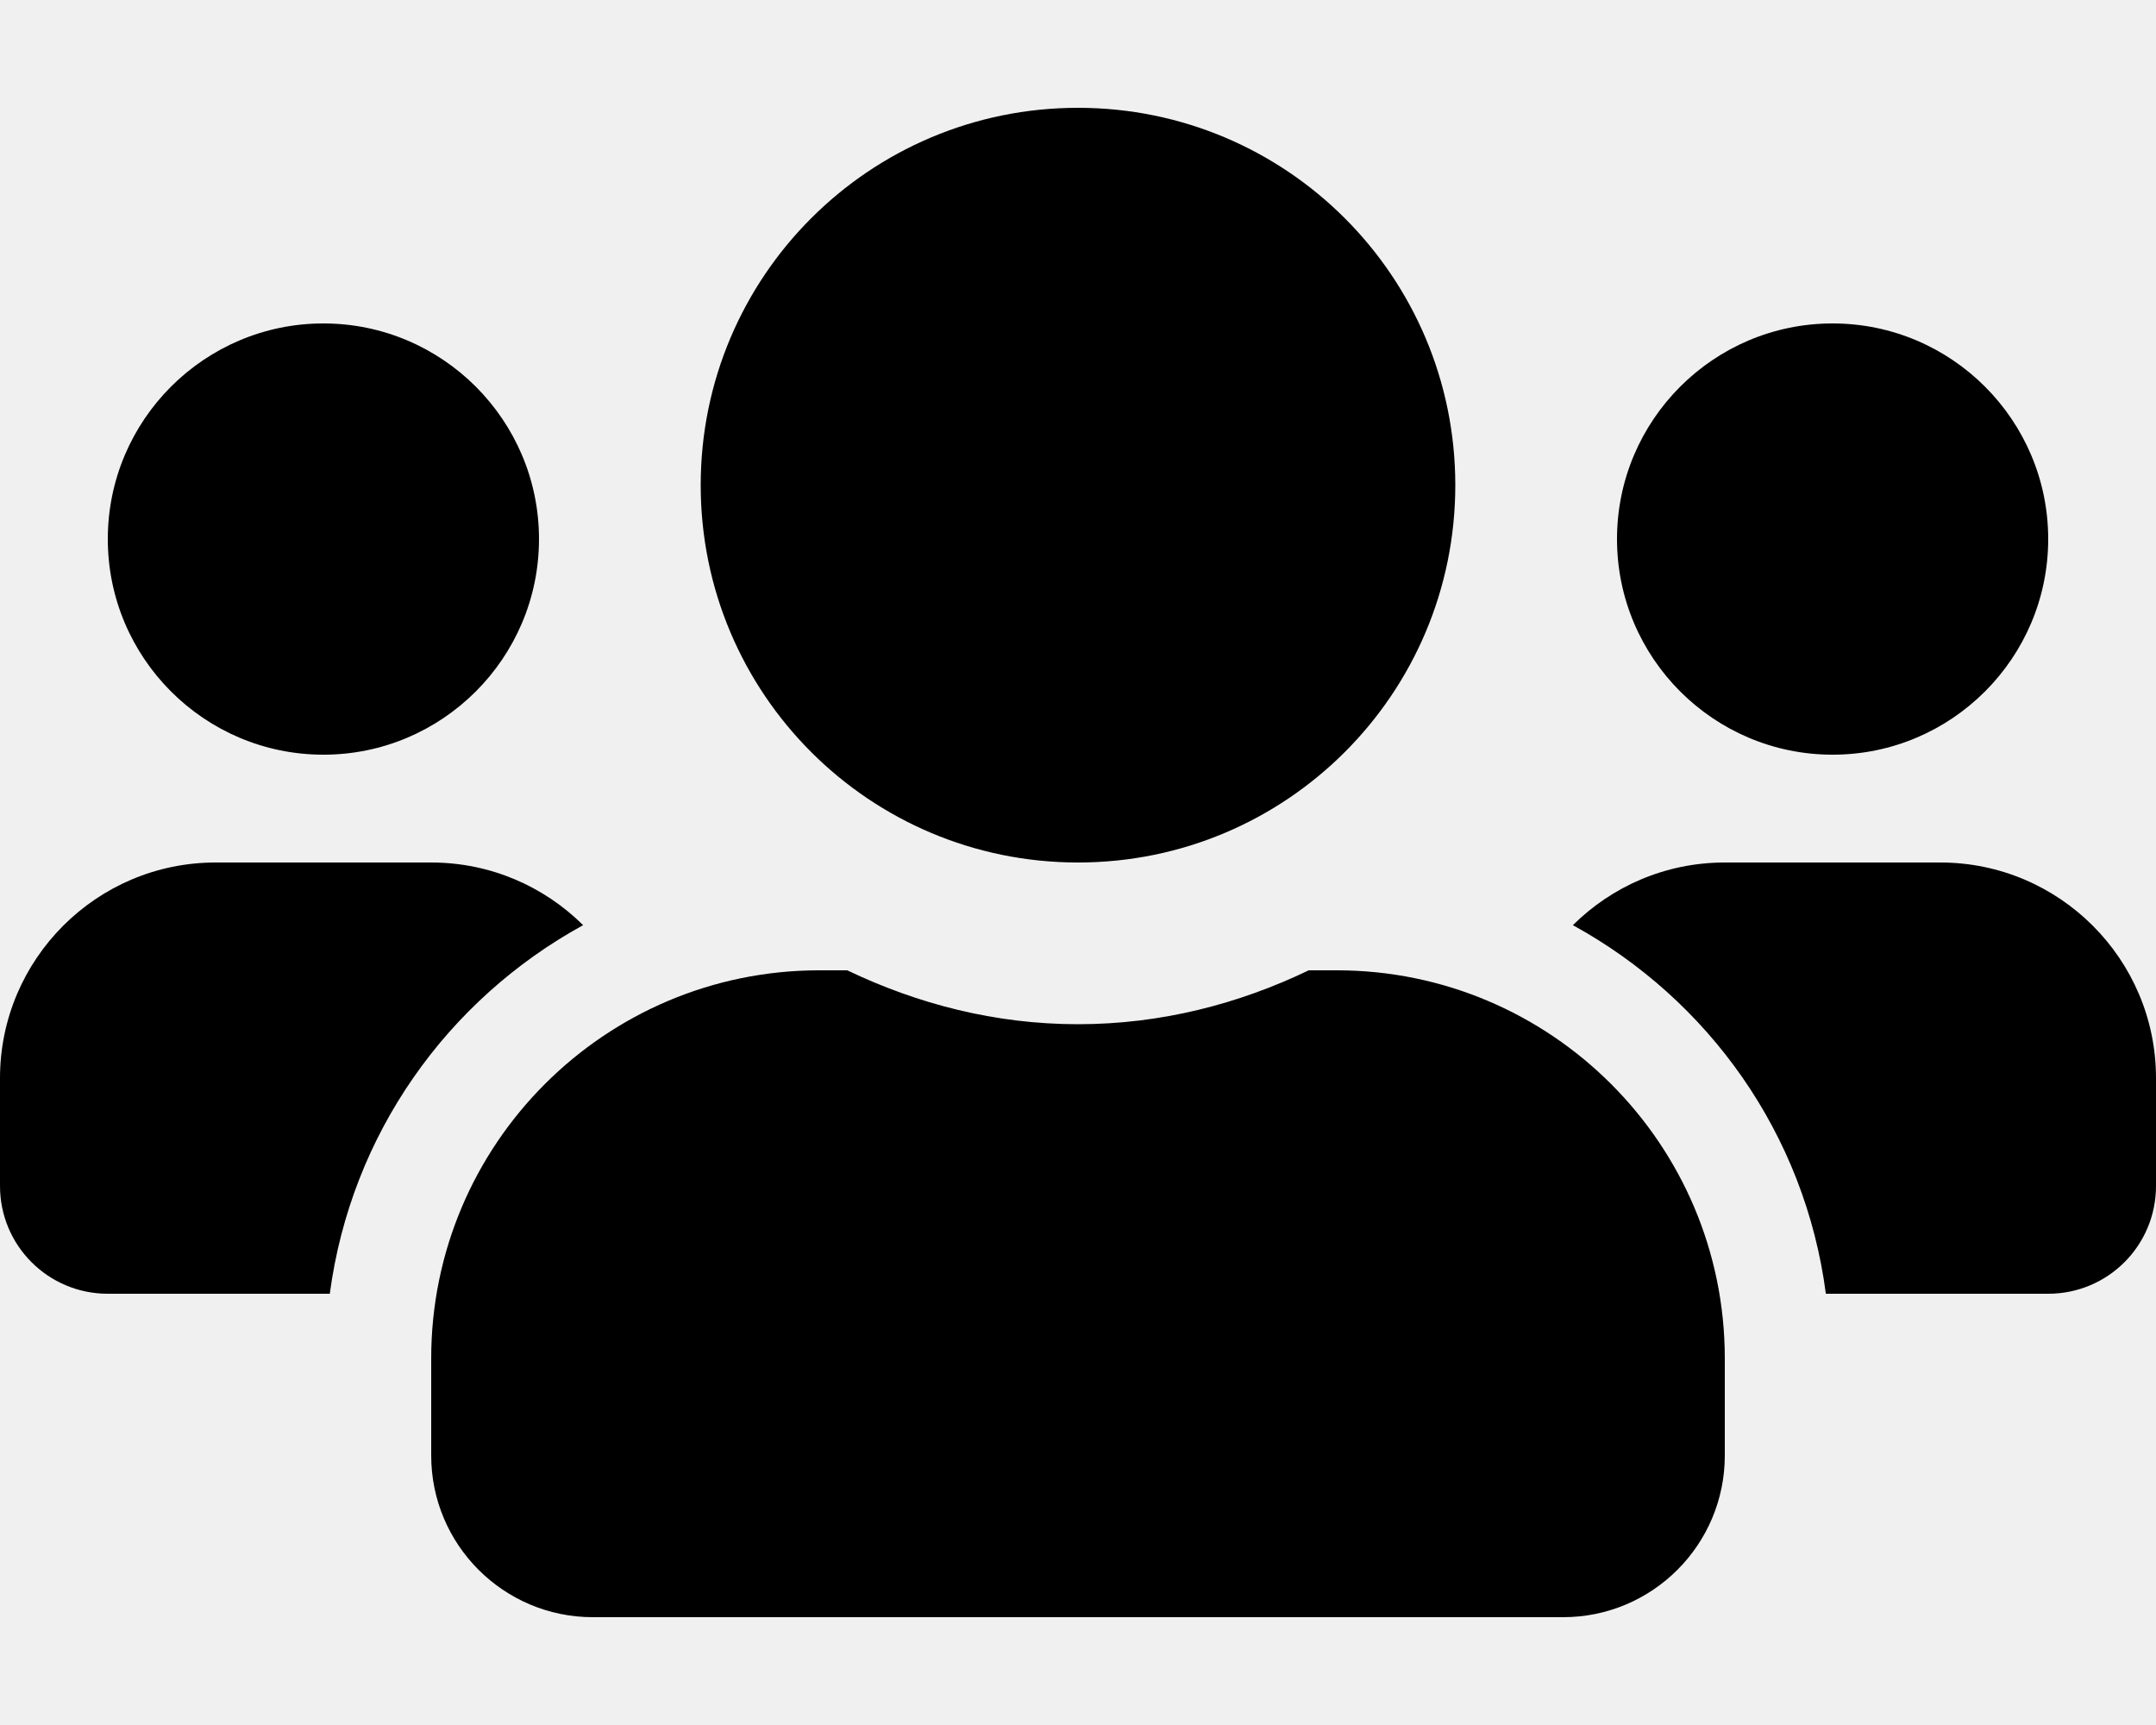
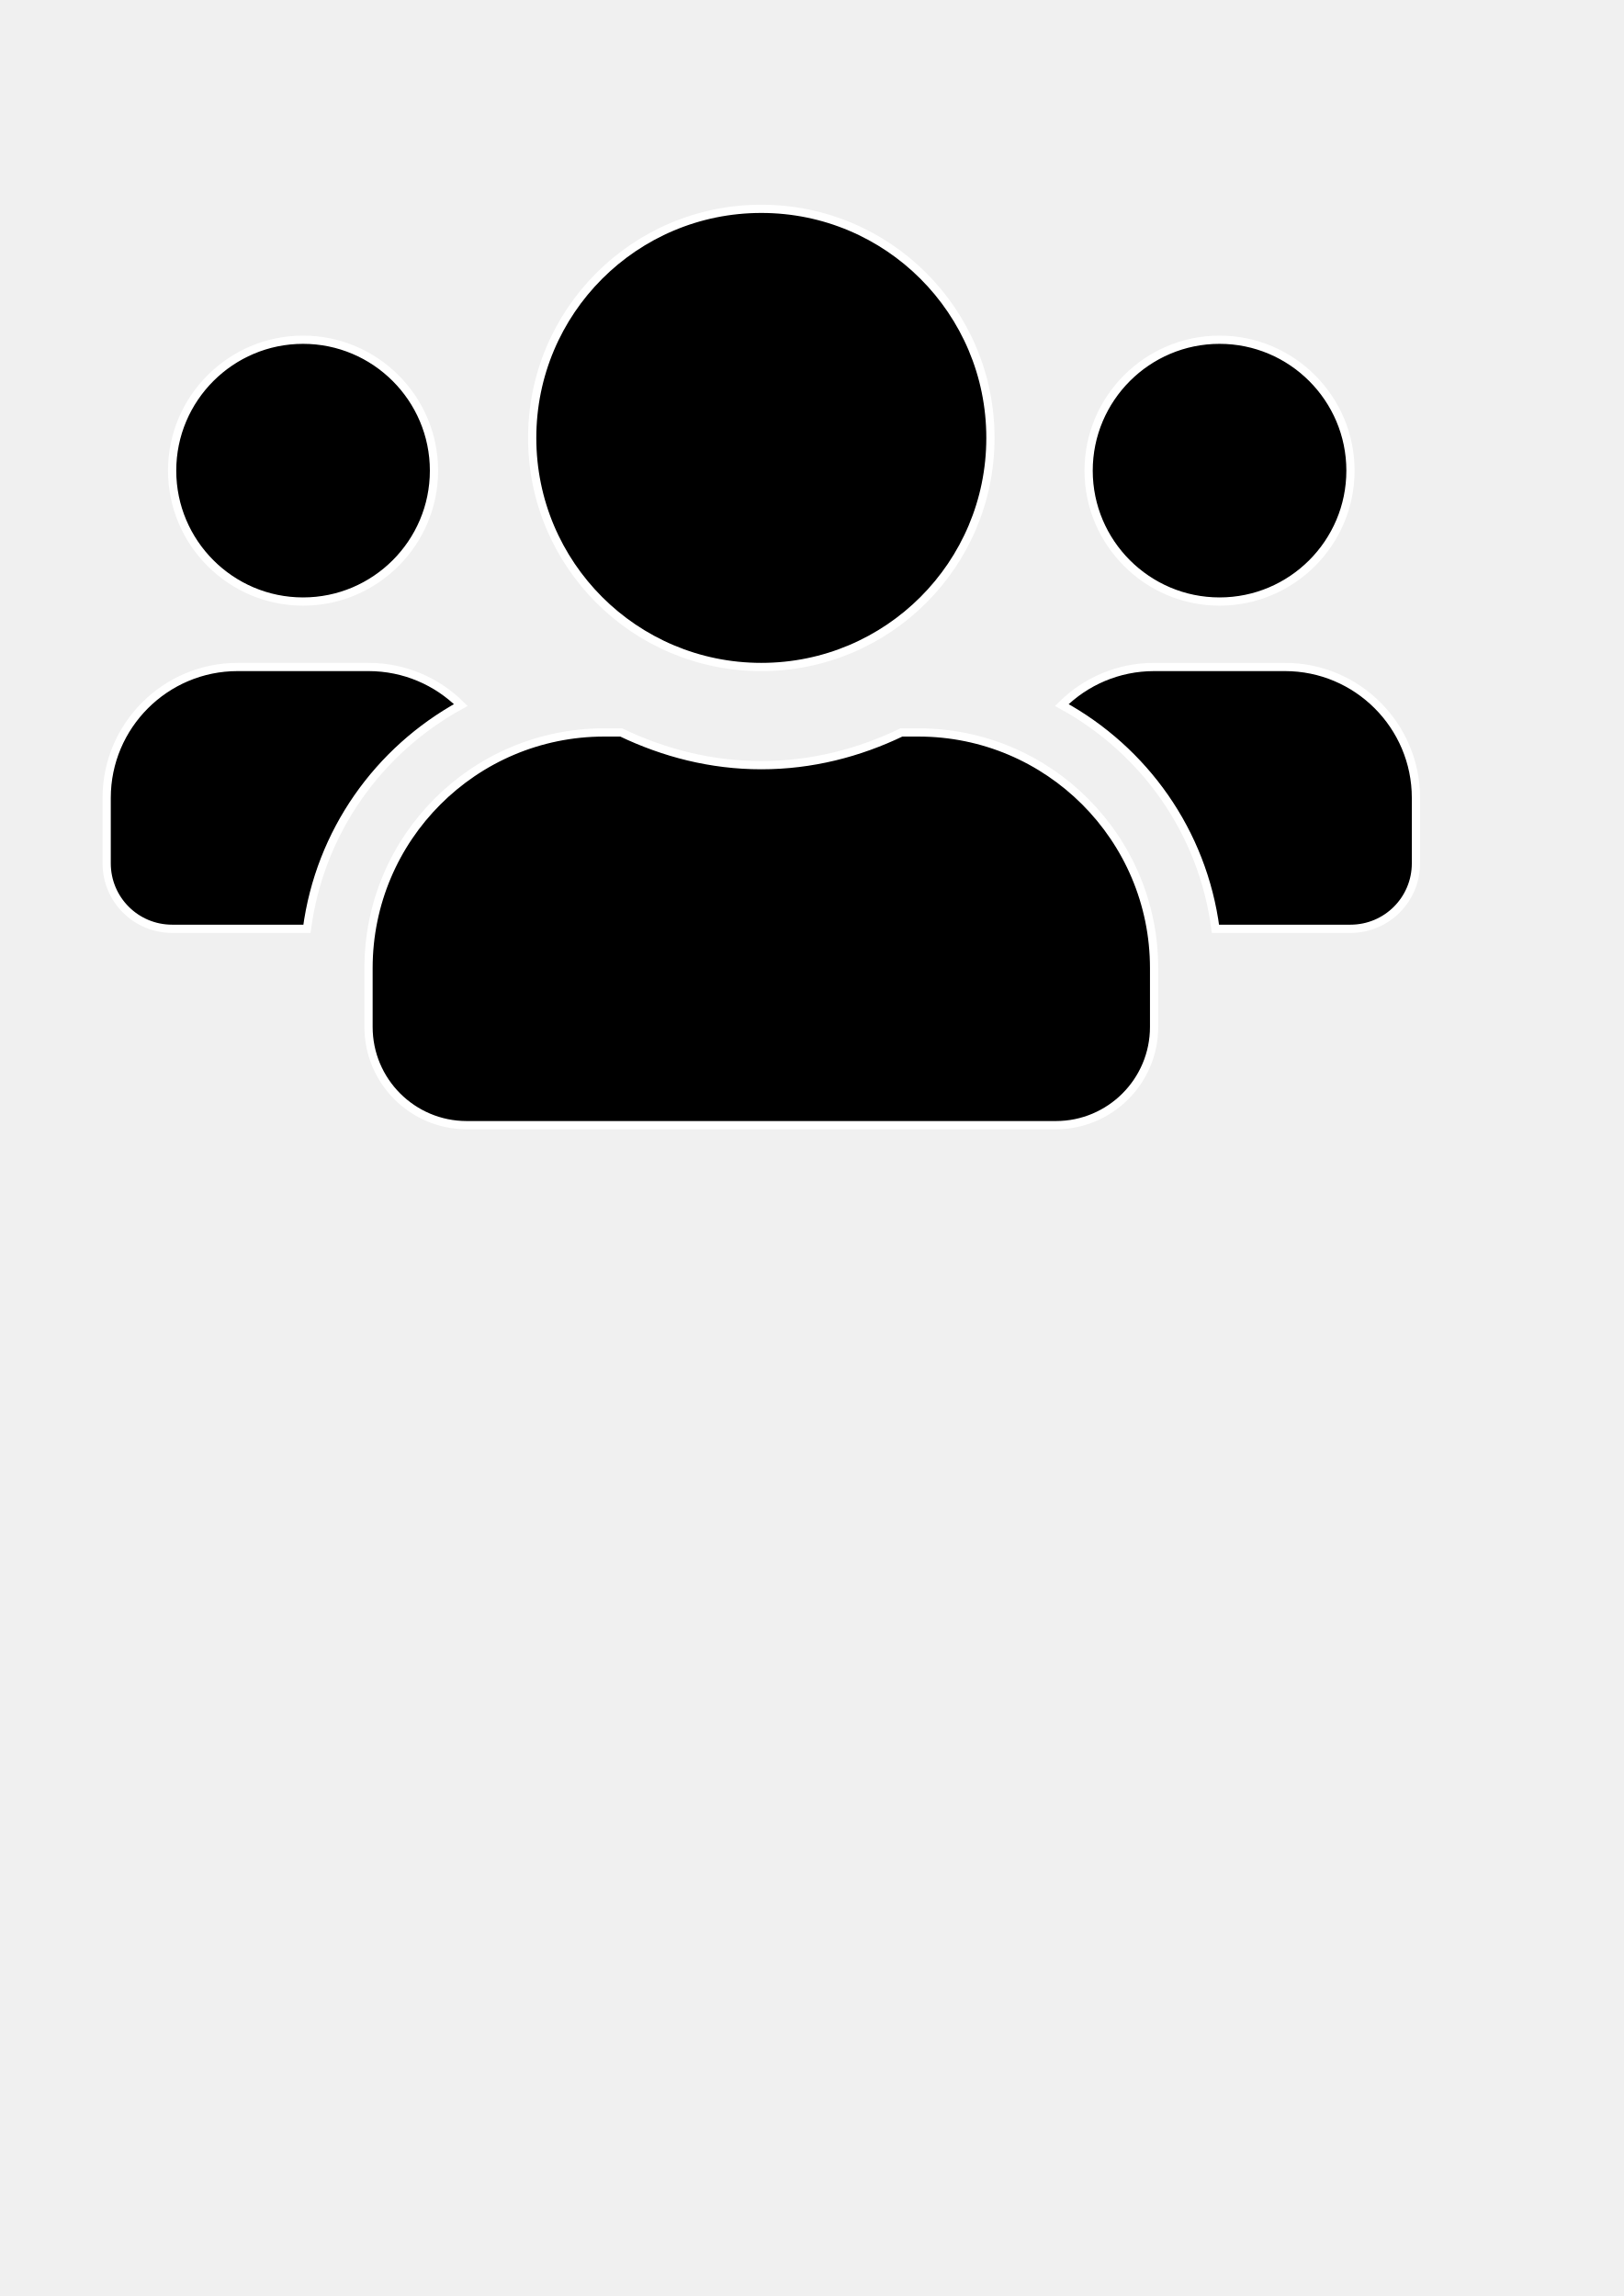
- <svg xmlns="http://www.w3.org/2000/svg" aria-hidden="true" focusable="false" data-prefix="fas" data-icon="users" class="svg-inline--fa fa-users fa-w-20" role="img" viewBox="0 0 640 512">
-   <path fill="currentColor" d="M96 224c35.3 0 64-28.7 64-64s-28.7-64-64-64-64 28.7-64 64 28.7 64 64 64zm448 0c35.3 0 64-28.7 64-64s-28.7-64-64-64-64 28.7-64 64 28.7 64 64 64zm32 32h-64c-17.6 0-33.5 7.1-45.1 18.6 40.3 22.1 68.9 62 75.1 109.4h66c17.7 0 32-14.3 32-32v-32c0-35.3-28.7-64-64-64zm-256 0c61.9 0 112-50.1 112-112S381.9 32 320 32 208 82.1 208 144s50.1 112 112 112zm76.8 32h-8.3c-20.8 10-43.9 16-68.5 16s-47.6-6-68.5-16h-8.3C179.6 288 128 339.6 128 403.2V432c0 26.5 21.5 48 48 48h288c26.5 0 48-21.5 48-48v-28.8c0-63.6-51.6-115.2-115.2-115.2zm-223.7-13.4C161.5 263.1 145.6 256 128 256H64c-35.3 0-64 28.7-64 64v32c0 17.7 14.3 32 32 32h65.9c6.3-47.4 34.9-87.3 75.2-109.4z" />
+ <svg xmlns="http://www.w3.org/2000/svg" xmlns:ns1="http://www.openswatchbook.org/uri/2009/osb" xmlns:xlink="http://www.w3.org/1999/xlink" width="210mm" height="297mm" viewBox="0 0 210 297" version="1.1" id="svg8">
+   <defs id="defs2">
+     <linearGradient id="linearGradient5627" ns1:paint="solid">
+       <stop style="stop-color:#ffffff;stop-opacity:1;" offset="0" id="stop5625" />
+     </linearGradient>
+     <linearGradient id="linearGradient5532" ns1:paint="solid">
+       <stop style="stop-color:#ffffff;stop-opacity:1;" offset="0" id="stop5530" />
+     </linearGradient>
+     <linearGradient id="linearGradient5370" ns1:paint="solid">
+       <stop style="stop-color:#ffffff;stop-opacity:1;" offset="0" id="stop5368" />
+     </linearGradient>
+     <pattern patternUnits="userSpaceOnUse" width="604.724" height="529.134" patternTransform="matrix(0.2645833,0,0,0.2645833,32.30722,44.59652)" id="pattern3816">
+       <path id="path3814" d="m 289.013,258.894 c 7.349,7.647 19.317,7.647 26.77,0 L 430.107,140.878 C 463.281,106.568 461.392,49.73 424.229,18.107 391.894,-9.485 343.708,-4.525 314.103,26.064 L 302.346,38.156 290.693,26.168 C 261.088,-4.525 212.902,-9.485 180.567,18.107 c -37.058,31.623 -39.053,88.461 -5.879,122.77 z m 304.445,80.193 c -12.388,-11.058 -31.704,-10.334 -44.722,0 l -97.003,76.37 c -11.863,9.404 -26.665,14.468 -41.992,14.468 H 285.548 c -9.238,0 -16.797,-7.441 -16.797,-16.535 0,-9.094 7.559,-16.535 16.797,-16.535 h 82.2 c 16.692,0 32.229,-11.264 34.959,-27.489 3.464,-20.668 -12.703,-38.65 -33.174,-38.65 H 201.564 c -28.345,0 -55.745,9.611 -77.791,27.179 L 74.956,396.856 H 16.797 C 7.559,396.856 0,404.297 0,413.391 v 99.208 c 0,9.094 7.559,16.535 16.797,16.535 H 391.369 c 15.222,0 30.025,-5.064 41.992,-14.468 L 592.093,389.622 c 15.957,-12.504 17.217,-36.48 1.365,-50.534 z" style="fill:#ffffff;stroke-width:1.042" />
+     </pattern>
+     <pattern patternUnits="userSpaceOnUse" width="604.724" height="529.134" patternTransform="matrix(0.2645833,0,0,0.2645833,32.30722,44.59652)" id="pattern3816-6">
+       <path id="path3814-7" d="m 289.013,258.894 c 7.349,7.647 19.317,7.647 26.77,0 L 430.107,140.878 C 463.281,106.568 461.392,49.73 424.229,18.107 391.894,-9.485 343.708,-4.525 314.103,26.064 L 302.346,38.156 290.693,26.168 C 261.088,-4.525 212.902,-9.485 180.567,18.107 c -37.058,31.623 -39.053,88.461 -5.879,122.77 z m 304.445,80.193 c -12.388,-11.058 -31.704,-10.334 -44.722,0 l -97.003,76.37 c -11.863,9.404 -26.665,14.468 -41.992,14.468 H 285.548 c -9.238,0 -16.797,-7.441 -16.797,-16.535 0,-9.094 7.559,-16.535 16.797,-16.535 h 82.2 c 16.692,0 32.229,-11.264 34.959,-27.489 3.464,-20.668 -12.703,-38.65 -33.174,-38.65 H 201.564 c -28.345,0 -55.745,9.611 -77.791,27.179 L 74.956,396.856 H 16.797 C 7.559,396.856 0,404.297 0,413.391 v 99.208 c 0,9.094 7.559,16.535 16.797,16.535 H 391.369 c 15.222,0 30.025,-5.064 41.992,-14.468 L 592.093,389.622 c 15.957,-12.504 17.217,-36.48 1.365,-50.534 z" style="fill:#ffffff;stroke-width:1.042" />
+     </pattern>
+     <pattern id="pattern3816-62" patternTransform="matrix(0.2645833,0,0,0.2645833,32.30722,44.59652)" height="529.134" width="604.724" patternUnits="userSpaceOnUse">
+       <path style="fill:#ffffff;stroke-width:1.042" d="m 289.013,258.894 c 7.349,7.647 19.317,7.647 26.77,0 L 430.107,140.878 C 463.281,106.568 461.392,49.73 424.229,18.107 391.894,-9.485 343.708,-4.525 314.103,26.064 L 302.346,38.156 290.693,26.168 C 261.088,-4.525 212.902,-9.485 180.567,18.107 c -37.058,31.623 -39.053,88.461 -5.879,122.77 z m 304.445,80.193 c -12.388,-11.058 -31.704,-10.334 -44.722,0 l -97.003,76.37 c -11.863,9.404 -26.665,14.468 -41.992,14.468 H 285.548 c -9.238,0 -16.797,-7.441 -16.797,-16.535 0,-9.094 7.559,-16.535 16.797,-16.535 h 82.2 c 16.692,0 32.229,-11.264 34.959,-27.489 3.464,-20.668 -12.703,-38.65 -33.174,-38.65 H 201.564 c -28.345,0 -55.745,9.611 -77.791,27.179 L 74.956,396.856 H 16.797 C 7.559,396.856 0,404.297 0,413.391 v 99.208 c 0,9.094 7.559,16.535 16.797,16.535 H 391.369 c 15.222,0 30.025,-5.064 41.992,-14.468 L 592.093,389.622 c 15.957,-12.504 17.217,-36.48 1.365,-50.534 z" id="path3814-9" />
+     </pattern>
+     <pattern id="pattern3816-6-2" patternTransform="matrix(0.2645833,0,0,0.2645833,32.30722,44.59652)" height="529.134" width="604.724" patternUnits="userSpaceOnUse">
+       <path style="fill:#ffffff;stroke-width:1.042" d="m 289.013,258.894 c 7.349,7.647 19.317,7.647 26.77,0 L 430.107,140.878 C 463.281,106.568 461.392,49.73 424.229,18.107 391.894,-9.485 343.708,-4.525 314.103,26.064 L 302.346,38.156 290.693,26.168 C 261.088,-4.525 212.902,-9.485 180.567,18.107 c -37.058,31.623 -39.053,88.461 -5.879,122.77 z m 304.445,80.193 c -12.388,-11.058 -31.704,-10.334 -44.722,0 l -97.003,76.37 c -11.863,9.404 -26.665,14.468 -41.992,14.468 H 285.548 c -9.238,0 -16.797,-7.441 -16.797,-16.535 0,-9.094 7.559,-16.535 16.797,-16.535 h 82.2 c 16.692,0 32.229,-11.264 34.959,-27.489 3.464,-20.668 -12.703,-38.65 -33.174,-38.65 H 201.564 c -28.345,0 -55.745,9.611 -77.791,27.179 L 74.956,396.856 H 16.797 C 7.559,396.856 0,404.297 0,413.391 v 99.208 c 0,9.094 7.559,16.535 16.797,16.535 H 391.369 c 15.222,0 30.025,-5.064 41.992,-14.468 L 592.093,389.622 c 15.957,-12.504 17.217,-36.48 1.365,-50.534 z" id="path3814-7-7" />
+     </pattern>
+     <pattern patternUnits="userSpaceOnUse" width="585.827" height="529.134" patternTransform="matrix(0.2645833,0,0,0.2645833,21.80028,27.81782)" id="pattern5482">
+       <path style="fill:#d74961;fill-opacity:1;stroke-width:1.025" id="path5480" d="m 279.981,258.894 c 7.119,7.647 18.713,7.647 25.934,0 L 416.667,140.878 C 448.804,106.568 446.973,49.73 410.971,18.107 379.648,-9.485 332.967,-4.525 304.288,26.064 L 292.897,38.156 281.608,26.168 C 252.929,-4.525 206.248,-9.485 174.925,18.107 139.024,49.73 137.092,106.568 169.23,140.878 Z m 294.931,80.193 c -12.001,-11.058 -30.714,-10.334 -43.324,0 l -93.971,76.37 c -11.492,9.404 -25.832,14.468 -40.68,14.468 H 276.625 c -8.95,0 -16.272,-7.441 -16.272,-16.535 0,-9.094 7.322,-16.535 16.272,-16.535 h 79.631 c 16.17,0 31.222,-11.264 33.866,-27.489 C 393.479,348.699 377.817,330.717 357.986,330.717 H 195.265 c -27.459,0 -54.003,9.611 -75.36,27.179 L 72.614,396.856 H 16.272 C 7.322,396.856 0,404.297 0,413.391 v 99.208 c 0,9.094 7.322,16.535 16.272,16.535 H 379.139 c 14.747,0 29.086,-5.064 40.68,-14.468 L 573.59,389.622 c 15.459,-12.504 16.679,-36.48 1.322,-50.534 z" />
+     </pattern>
+     <pattern patternUnits="userSpaceOnUse" width="585.827" height="529.134" patternTransform="matrix(0.2645833,0,0,0.2645833,21.80028,27.81782)" id="pattern5493">
+       <path style="fill:#d74961;fill-opacity:1;stroke-width:1.025" id="path5491" d="m 279.981,258.894 c 7.119,7.647 18.713,7.647 25.934,0 L 416.667,140.878 C 448.804,106.568 446.973,49.73 410.971,18.107 379.648,-9.485 332.967,-4.525 304.288,26.064 L 292.897,38.156 281.608,26.168 C 252.929,-4.525 206.248,-9.485 174.925,18.107 139.024,49.73 137.092,106.568 169.23,140.878 Z m 294.931,80.193 c -12.001,-11.058 -30.714,-10.334 -43.324,0 l -93.971,76.37 c -11.492,9.404 -25.832,14.468 -40.68,14.468 H 276.625 c -8.95,0 -16.272,-7.441 -16.272,-16.535 0,-9.094 7.322,-16.535 16.272,-16.535 h 79.631 c 16.17,0 31.222,-11.264 33.866,-27.489 C 393.479,348.699 377.817,330.717 357.986,330.717 H 195.265 c -27.459,0 -54.003,9.611 -75.36,27.179 L 72.614,396.856 H 16.272 C 7.322,396.856 0,404.297 0,413.391 v 99.208 c 0,9.094 7.322,16.535 16.272,16.535 H 379.139 c 14.747,0 29.086,-5.064 40.68,-14.468 L 573.59,389.622 c 15.459,-12.504 16.679,-36.48 1.322,-50.534 z" />
+     </pattern>
+     <pattern patternUnits="userSpaceOnUse" width="576.032" height="512.022" patternTransform="matrix(0.2645833,0,0,0.2645833,31.70799,28.18048)" id="pattern5525">
+       <path style="fill:#d74961;fill-opacity:1;stroke-width:1" id="path5504" d="m 275.3,250.522 c 7,7.4 18.4,7.4 25.5,0 l 108.9,-114.2 c 31.6,-33.2 29.8,-88.2 -5.6,-118.8 C 373.3,-9.178 327.4,-4.378 299.2,25.222 l -11.2,11.7 -11.1,-11.6 C 248.7,-4.378 202.8,-9.178 172,17.522 c -35.3,30.6 -37.2,85.6 -5.6,118.8 z M 565.3,328.122 c -11.8,-10.7 -30.2,-10 -42.6,0 l -92.4,73.9 c -11.3,9.1 -25.4,14 -40,14 H 272 c -8.8,0 -16,-7.2 -16,-16 0,-8.8 7.2,-16 16,-16 h 78.3 c 15.9,0 30.7,-10.9 33.3,-26.6 C 386.9,337.422 371.5,320.022 352,320.022 H 192 c -27,0 -53.1,9.3 -74.1,26.3 L 71.4,384.022 H 16 C 7.2,384.022 0,391.222 0,400.022 v 96 c 0,8.8 7.2,16 16,16 H 372.8 c 14.5,0 28.6,-4.9 40,-14 l 151.2,-121 c 15.2,-12.1 16.4,-35.3 1.3,-48.9 z" />
+     </pattern>
+     <pattern id="pattern3816-7" patternTransform="matrix(0.2645833,0,0,0.2645833,32.30722,44.59652)" height="529.134" width="604.724" patternUnits="userSpaceOnUse">
+       <path style="fill:#ffffff;stroke-width:1.042" d="m 289.013,258.894 c 7.349,7.647 19.317,7.647 26.77,0 L 430.107,140.878 C 463.281,106.568 461.392,49.73 424.229,18.107 391.894,-9.485 343.708,-4.525 314.103,26.064 L 302.346,38.156 290.693,26.168 C 261.088,-4.525 212.902,-9.485 180.567,18.107 c -37.058,31.623 -39.053,88.461 -5.879,122.77 z m 304.445,80.193 c -12.388,-11.058 -31.704,-10.334 -44.722,0 l -97.003,76.37 c -11.863,9.404 -26.665,14.468 -41.992,14.468 H 285.548 c -9.238,0 -16.797,-7.441 -16.797,-16.535 0,-9.094 7.559,-16.535 16.797,-16.535 h 82.2 c 16.692,0 32.229,-11.264 34.959,-27.489 3.464,-20.668 -12.703,-38.65 -33.174,-38.65 H 201.564 c -28.345,0 -55.745,9.611 -77.791,27.179 L 74.956,396.856 H 16.797 C 7.559,396.856 0,404.297 0,413.391 v 99.208 c 0,9.094 7.559,16.535 16.797,16.535 H 391.369 c 15.222,0 30.025,-5.064 41.992,-14.468 L 592.093,389.622 c 15.957,-12.504 17.217,-36.48 1.365,-50.534 z" id="path3814-92" />
+     </pattern>
+     <pattern patternTransform="matrix(0.2645833,0,0,0.2645833,13.0098,29.75509)" id="pattern3821" xlink:href="#pattern3816-6-0" />
+     <pattern id="pattern3816-6-0" patternTransform="matrix(0.2645833,0,0,0.2645833,32.30722,44.59652)" height="529.134" width="604.724" patternUnits="userSpaceOnUse">
+       <path style="fill:#ffffff;stroke-width:1.042" d="m 289.013,258.894 c 7.349,7.647 19.317,7.647 26.77,0 L 430.107,140.878 C 463.281,106.568 461.392,49.73 424.229,18.107 391.894,-9.485 343.708,-4.525 314.103,26.064 L 302.346,38.156 290.693,26.168 C 261.088,-4.525 212.902,-9.485 180.567,18.107 c -37.058,31.623 -39.053,88.461 -5.879,122.77 z m 304.445,80.193 c -12.388,-11.058 -31.704,-10.334 -44.722,0 l -97.003,76.37 c -11.863,9.404 -26.665,14.468 -41.992,14.468 H 285.548 c -9.238,0 -16.797,-7.441 -16.797,-16.535 0,-9.094 7.559,-16.535 16.797,-16.535 h 82.2 c 16.692,0 32.229,-11.264 34.959,-27.489 3.464,-20.668 -12.703,-38.65 -33.174,-38.65 H 201.564 c -28.345,0 -55.745,9.611 -77.791,27.179 L 74.956,396.856 H 16.797 C 7.559,396.856 0,404.297 0,413.391 v 99.208 c 0,9.094 7.559,16.535 16.797,16.535 H 391.369 c 15.222,0 30.025,-5.064 41.992,-14.468 L 592.093,389.622 c 15.957,-12.504 17.217,-36.48 1.365,-50.534 z" id="path3814-7-2" />
+     </pattern>
+     <pattern patternUnits="userSpaceOnUse" width="610.627" height="535.078" patternTransform="matrix(0.2645833,0,0,0.2645833,27.29178,25.18048)" id="pattern5599">
+       <g id="g5597" transform="matrix(3.779528,0,0,3.779528,-46.39676,-110.0295)">
+         <g id="g5591">
+           <rect id="rect5589" y="29.755" x="13.01" height="140" width="160" style="display:inline;fill:url(#pattern3821);stroke:none;stroke-width:1" />
+         </g>
+         <g style="display:inline" id="g5595">
+           <path style="fill:#000000;stroke:#ffffff;stroke-width:1.576;stroke-miterlimit:4;stroke-dasharray:none;stroke-opacity:1" d="m 89.532,98.396 c 1.944,2.023 5.111,2.023 7.083,0 L 126.863,67.171 c 8.777,-9.078 8.277,-24.116 -1.555,-32.483 -8.555,-7.3 -21.304,-5.988 -29.137,2.105 l -3.111,3.199 -3.083,-3.172 c -7.833,-8.121 -20.582,-9.433 -29.137,-2.133 -9.805,8.367 -10.333,23.405 -1.555,32.483 z m 80.551,21.218 c -3.278,-2.926 -8.388,-2.734 -11.833,0 l -25.665,20.206 c -3.139,2.488 -7.055,3.828 -11.111,3.828 H 88.615 c -2.444,0 -4.444,-1.969 -4.444,-4.375 0,-2.406 2,-4.375 4.444,-4.375 H 110.364 c 4.416,0 8.527,-2.98 9.249,-7.273 0.917,-5.469 -3.361,-10.226 -8.777,-10.226 H 66.394 c -7.5,0 -14.749,2.543 -20.582,7.191 L 32.896,134.898 H 17.508 c -2.444,0 -4.444,1.969 -4.444,4.375 v 26.249 c 0,2.406 2,4.375 4.444,4.375 h 99.106 c 4.028,0 7.944,-1.34 11.111,-3.828 l 41.998,-33.085 c 4.222,-3.308 4.555,-9.652 0.361,-13.371 z" id="path5593" />
+         </g>
+       </g>
+     </pattern>
+     <pattern patternUnits="userSpaceOnUse" width="576.032" height="512.022" patternTransform="matrix(0.2645833,0,0,0.2645833,-13.83814,44.05548)" id="pattern5616">
+       <path d="m 275.3,250.522 c 7,7.4 18.4,7.4 25.5,0 L 409.7,136.322 c 31.6,-33.2 29.8,-88.2 -5.6,-118.8 -30.8,-26.7 -76.7,-21.9 -104.9,7.7 L 288,36.922 276.9,25.322 c -28.2,-29.7 -74.1,-34.5 -104.9,-7.8 -35.3,30.6 -37.2,85.6 -5.6,118.8 z m 290,77.6 c -11.8,-10.7 -30.2,-10 -42.6,0 l -92.4,73.9 c -11.3,9.1 -25.4,14 -40,14 H 272 c -8.8,0 -16,-7.2 -16,-16 0,-8.8 7.2,-16 16,-16 h 78.3 c 15.9,0 30.7,-10.9 33.3,-26.6 3.3,-20 -12.1,-37.4 -31.6,-37.4 H 192 c -27,0 -53.1,9.3 -74.1,26.3 L 71.4,384.022 H 16 C 7.2,384.022 0,391.222 0,400.022 v 96 c 0,8.8 7.2,16 16,16 H 372.8 c 14.5,0 28.6,-4.9 40,-14 L 564,377.022 c 15.2,-12.1 16.4,-35.3 1.3,-48.9 z" id="path7896-2" style="fill:#d74961;fill-opacity:1;stroke-width:1" />
+     </pattern>
+   </defs>
+   <g id="layer2" />
+   <g id="layer1" style="display:inline">
+     <path id="path5745" d="m 39.196,77.812 c 9.34,0 16.933,-7.594 16.933,-16.933 0,-9.34 -7.594,-16.933 -16.933,-16.933 -9.34,0 -16.933,7.594 -16.933,16.933 0,9.34 7.594,16.933 16.933,16.933 z m 118.533,0 c 9.34,0 16.933,-7.594 16.933,-16.933 0,-9.34 -7.594,-16.933 -16.933,-16.933 -9.34,0 -16.933,7.594 -16.933,16.933 0,9.34 7.594,16.933 16.933,16.933 z m 8.467,8.467 h -16.933 c -4.657,0 -8.864,1.879 -11.933,4.921 10.663,5.847 18.23,16.404 19.87,28.945 h 17.462 c 4.683,0 8.467,-3.784 8.467,-8.467 v -8.467 c 0,-9.34 -7.594,-16.933 -16.933,-16.933 z m -67.733,0 c 16.378,0 29.633,-13.256 29.633,-29.633 0,-16.378 -13.256,-29.633 -29.633,-29.633 -16.378,0 -29.633,13.256 -29.633,29.633 0,16.378 13.256,29.633 29.633,29.633 z m 20.32,8.467 h -2.196 c -5.503,2.646 -11.615,4.233 -18.124,4.233 -6.509,0 -12.594,-1.587 -18.124,-4.233 H 78.143 c -16.828,0 -30.48,13.652 -30.48,30.48 v 7.62 c 0,7.011 5.689,12.7 12.7,12.7 h 76.2 c 7.011,0 12.7,-5.689 12.7,-12.7 v -7.62 c 0,-16.828 -13.652,-30.48 -30.48,-30.48 z M 59.596,91.2 C 56.526,88.157 52.319,86.278 47.663,86.278 H 30.729 c -9.34,0 -16.933,7.594 -16.933,16.933 v 8.467 c 0,4.683 3.784,8.467 8.467,8.467 H 39.699 C 41.366,107.604 48.933,97.047 59.596,91.2 Z" style="fill:currentColor;stroke-width:1.065;stroke:#ffffff;stroke-opacity:1;stroke-miterlimit:4;stroke-dasharray:none" />
+   </g>
</svg>
